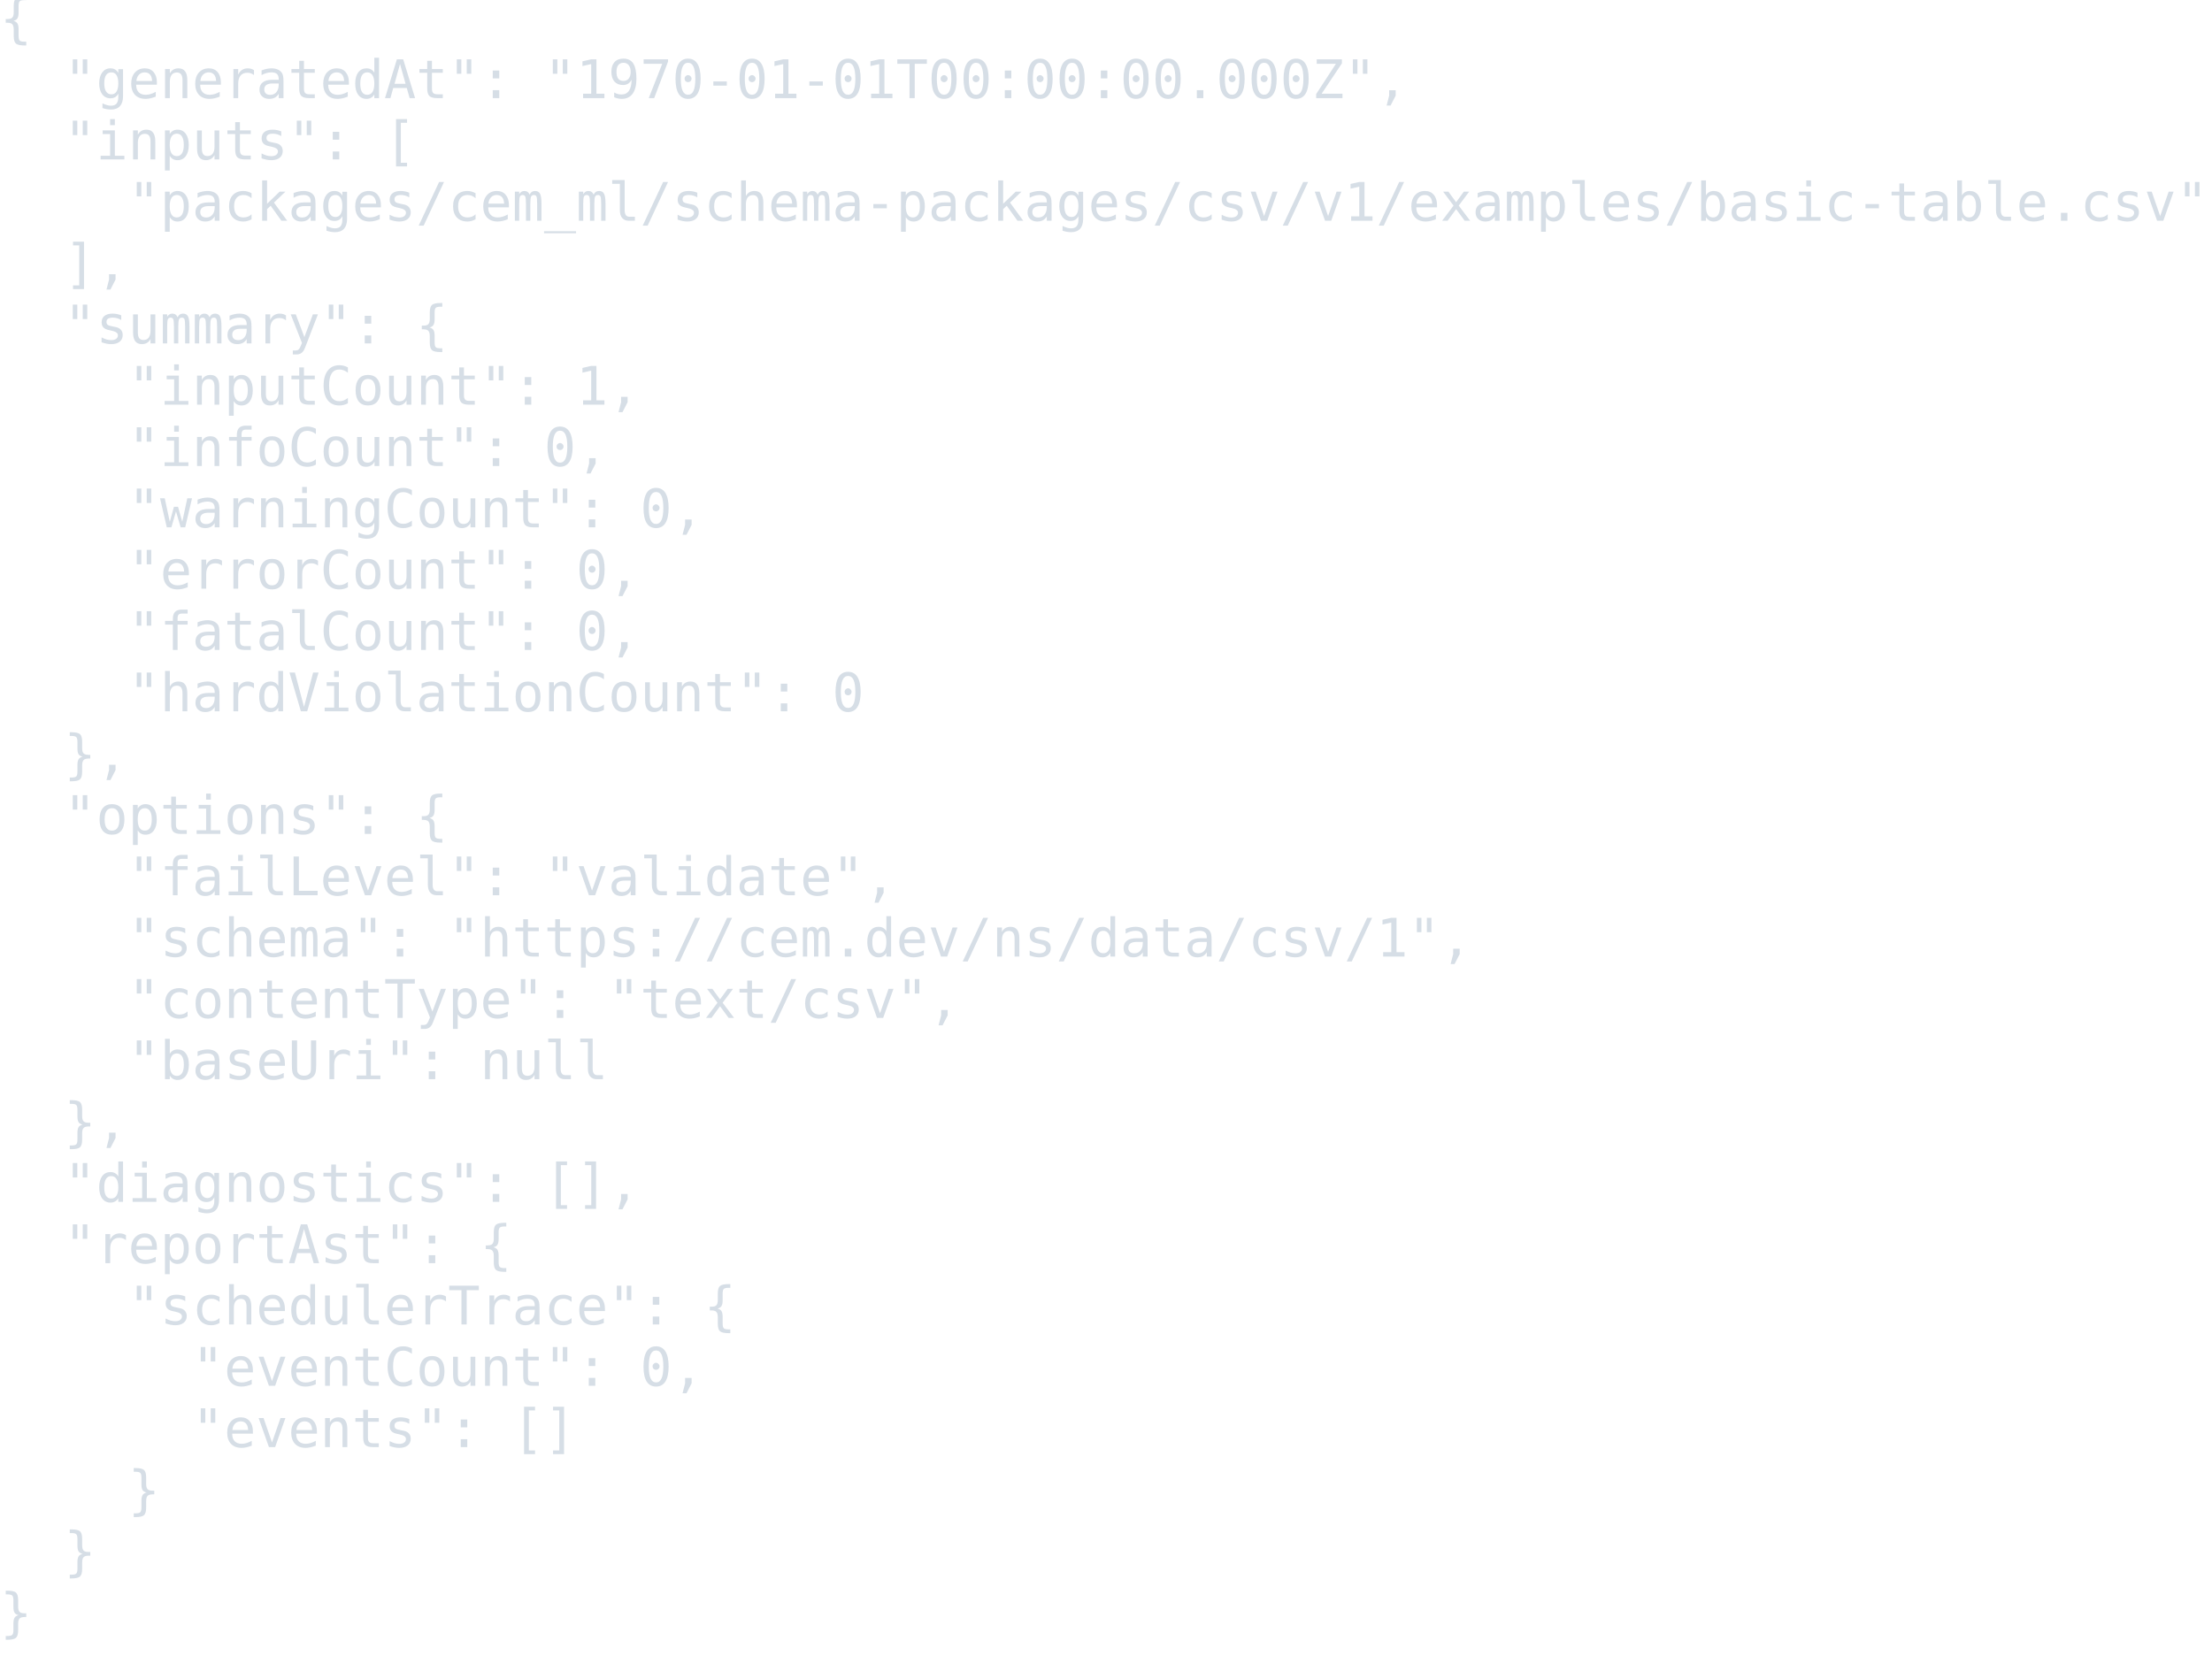
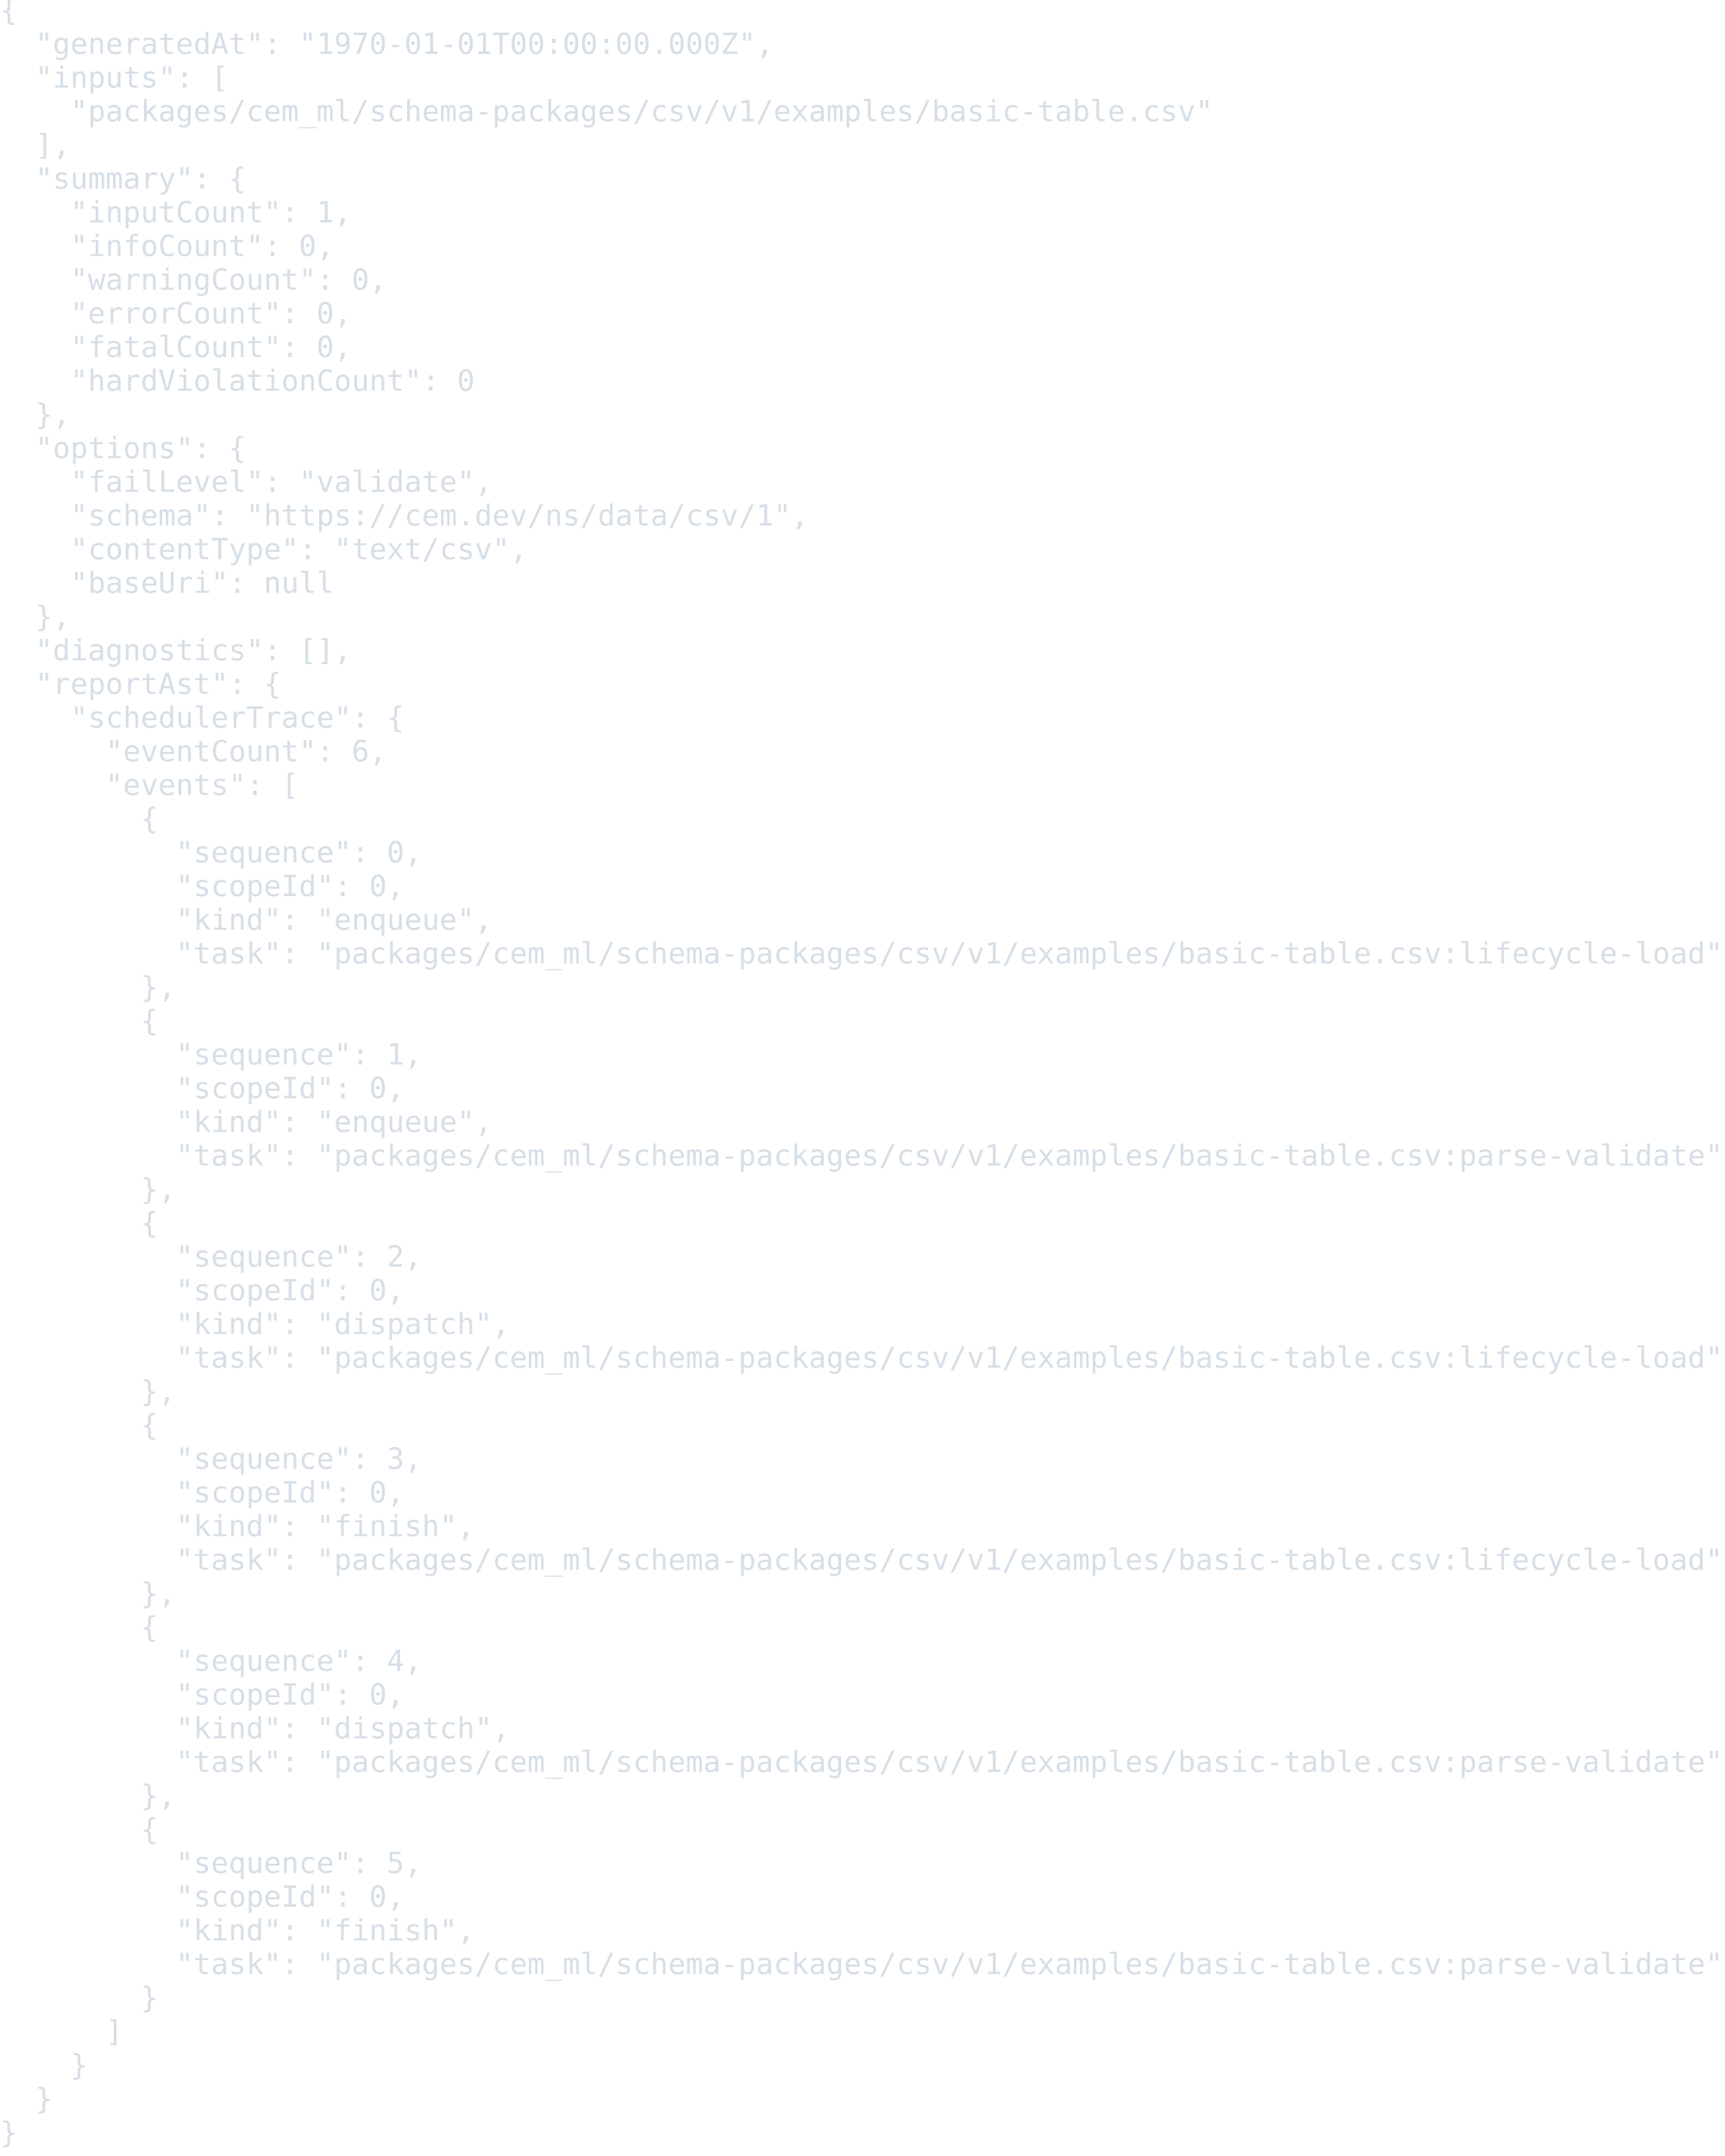
- <svg xmlns="http://www.w3.org/2000/svg" role="img" aria-labelledby="title desc" width="541" height="405" viewBox="0 0 541 405" xml:space="preserve">
+ <svg xmlns="http://www.w3.org/2000/svg" role="img" aria-labelledby="title desc" width="768" height="960" viewBox="0 0 768 960" xml:space="preserve">
  <text x="0" y="0" fill="rgb(214, 222, 230)" font-family="ui-monospace, SFMono-Regular, Menlo, Consolas, monospace" font-size="13px" font-style="normal" font-weight="400" letter-spacing="normal" dominant-baseline="text-before-edge" xml:space="preserve">{</text>
  <text x="0" y="15" fill="rgb(214, 222, 230)" font-family="ui-monospace, SFMono-Regular, Menlo, Consolas, monospace" font-size="13px" font-style="normal" font-weight="400" letter-spacing="normal" dominant-baseline="text-before-edge" xml:space="preserve">  "generatedAt": "1970-01-01T00:00:00.000Z",</text>
  <text x="0" y="30" fill="rgb(214, 222, 230)" font-family="ui-monospace, SFMono-Regular, Menlo, Consolas, monospace" font-size="13px" font-style="normal" font-weight="400" letter-spacing="normal" dominant-baseline="text-before-edge" xml:space="preserve">  "inputs": [</text>
  <text x="0" y="45" fill="rgb(214, 222, 230)" font-family="ui-monospace, SFMono-Regular, Menlo, Consolas, monospace" font-size="13px" font-style="normal" font-weight="400" letter-spacing="normal" dominant-baseline="text-before-edge" xml:space="preserve">    "packages/cem_ml/schema-packages/csv/v1/examples/basic-table.csv"</text>
  <text x="0" y="60" fill="rgb(214, 222, 230)" font-family="ui-monospace, SFMono-Regular, Menlo, Consolas, monospace" font-size="13px" font-style="normal" font-weight="400" letter-spacing="normal" dominant-baseline="text-before-edge" xml:space="preserve">  ],</text>
  <text x="0" y="75" fill="rgb(214, 222, 230)" font-family="ui-monospace, SFMono-Regular, Menlo, Consolas, monospace" font-size="13px" font-style="normal" font-weight="400" letter-spacing="normal" dominant-baseline="text-before-edge" xml:space="preserve">  "summary": {</text>
  <text x="0" y="90" fill="rgb(214, 222, 230)" font-family="ui-monospace, SFMono-Regular, Menlo, Consolas, monospace" font-size="13px" font-style="normal" font-weight="400" letter-spacing="normal" dominant-baseline="text-before-edge" xml:space="preserve">    "inputCount": 1,</text>
  <text x="0" y="105" fill="rgb(214, 222, 230)" font-family="ui-monospace, SFMono-Regular, Menlo, Consolas, monospace" font-size="13px" font-style="normal" font-weight="400" letter-spacing="normal" dominant-baseline="text-before-edge" xml:space="preserve">    "infoCount": 0,</text>
  <text x="0" y="120" fill="rgb(214, 222, 230)" font-family="ui-monospace, SFMono-Regular, Menlo, Consolas, monospace" font-size="13px" font-style="normal" font-weight="400" letter-spacing="normal" dominant-baseline="text-before-edge" xml:space="preserve">    "warningCount": 0,</text>
  <text x="0" y="135" fill="rgb(214, 222, 230)" font-family="ui-monospace, SFMono-Regular, Menlo, Consolas, monospace" font-size="13px" font-style="normal" font-weight="400" letter-spacing="normal" dominant-baseline="text-before-edge" xml:space="preserve">    "errorCount": 0,</text>
  <text x="0" y="150" fill="rgb(214, 222, 230)" font-family="ui-monospace, SFMono-Regular, Menlo, Consolas, monospace" font-size="13px" font-style="normal" font-weight="400" letter-spacing="normal" dominant-baseline="text-before-edge" xml:space="preserve">    "fatalCount": 0,</text>
  <text x="0" y="165" fill="rgb(214, 222, 230)" font-family="ui-monospace, SFMono-Regular, Menlo, Consolas, monospace" font-size="13px" font-style="normal" font-weight="400" letter-spacing="normal" dominant-baseline="text-before-edge" xml:space="preserve">    "hardViolationCount": 0</text>
  <text x="0" y="180" fill="rgb(214, 222, 230)" font-family="ui-monospace, SFMono-Regular, Menlo, Consolas, monospace" font-size="13px" font-style="normal" font-weight="400" letter-spacing="normal" dominant-baseline="text-before-edge" xml:space="preserve">  },</text>
  <text x="0" y="195" fill="rgb(214, 222, 230)" font-family="ui-monospace, SFMono-Regular, Menlo, Consolas, monospace" font-size="13px" font-style="normal" font-weight="400" letter-spacing="normal" dominant-baseline="text-before-edge" xml:space="preserve">  "options": {</text>
  <text x="0" y="210" fill="rgb(214, 222, 230)" font-family="ui-monospace, SFMono-Regular, Menlo, Consolas, monospace" font-size="13px" font-style="normal" font-weight="400" letter-spacing="normal" dominant-baseline="text-before-edge" xml:space="preserve">    "failLevel": "validate",</text>
  <text x="0" y="225" fill="rgb(214, 222, 230)" font-family="ui-monospace, SFMono-Regular, Menlo, Consolas, monospace" font-size="13px" font-style="normal" font-weight="400" letter-spacing="normal" dominant-baseline="text-before-edge" xml:space="preserve">    "schema": "https://cem.dev/ns/data/csv/1",</text>
  <text x="0" y="240" fill="rgb(214, 222, 230)" font-family="ui-monospace, SFMono-Regular, Menlo, Consolas, monospace" font-size="13px" font-style="normal" font-weight="400" letter-spacing="normal" dominant-baseline="text-before-edge" xml:space="preserve">    "contentType": "text/csv",</text>
  <text x="0" y="255" fill="rgb(214, 222, 230)" font-family="ui-monospace, SFMono-Regular, Menlo, Consolas, monospace" font-size="13px" font-style="normal" font-weight="400" letter-spacing="normal" dominant-baseline="text-before-edge" xml:space="preserve">    "baseUri": null</text>
  <text x="0" y="270" fill="rgb(214, 222, 230)" font-family="ui-monospace, SFMono-Regular, Menlo, Consolas, monospace" font-size="13px" font-style="normal" font-weight="400" letter-spacing="normal" dominant-baseline="text-before-edge" xml:space="preserve">  },</text>
  <text x="0" y="285" fill="rgb(214, 222, 230)" font-family="ui-monospace, SFMono-Regular, Menlo, Consolas, monospace" font-size="13px" font-style="normal" font-weight="400" letter-spacing="normal" dominant-baseline="text-before-edge" xml:space="preserve">  "diagnostics": [],</text>
  <text x="0" y="300" fill="rgb(214, 222, 230)" font-family="ui-monospace, SFMono-Regular, Menlo, Consolas, monospace" font-size="13px" font-style="normal" font-weight="400" letter-spacing="normal" dominant-baseline="text-before-edge" xml:space="preserve">  "reportAst": {</text>
  <text x="0" y="315" fill="rgb(214, 222, 230)" font-family="ui-monospace, SFMono-Regular, Menlo, Consolas, monospace" font-size="13px" font-style="normal" font-weight="400" letter-spacing="normal" dominant-baseline="text-before-edge" xml:space="preserve">    "schedulerTrace": {</text>
-   <text x="0" y="330" fill="rgb(214, 222, 230)" font-family="ui-monospace, SFMono-Regular, Menlo, Consolas, monospace" font-size="13px" font-style="normal" font-weight="400" letter-spacing="normal" dominant-baseline="text-before-edge" xml:space="preserve">      "eventCount": 0,</text>
-   <text x="0" y="345" fill="rgb(214, 222, 230)" font-family="ui-monospace, SFMono-Regular, Menlo, Consolas, monospace" font-size="13px" font-style="normal" font-weight="400" letter-spacing="normal" dominant-baseline="text-before-edge" xml:space="preserve">      "events": []</text>
-   <text x="0" y="360" fill="rgb(214, 222, 230)" font-family="ui-monospace, SFMono-Regular, Menlo, Consolas, monospace" font-size="13px" font-style="normal" font-weight="400" letter-spacing="normal" dominant-baseline="text-before-edge" xml:space="preserve">    }</text>
-   <text x="0" y="375" fill="rgb(214, 222, 230)" font-family="ui-monospace, SFMono-Regular, Menlo, Consolas, monospace" font-size="13px" font-style="normal" font-weight="400" letter-spacing="normal" dominant-baseline="text-before-edge" xml:space="preserve">  }</text>
-   <text x="0" y="390" fill="rgb(214, 222, 230)" font-family="ui-monospace, SFMono-Regular, Menlo, Consolas, monospace" font-size="13px" font-style="normal" font-weight="400" letter-spacing="normal" dominant-baseline="text-before-edge" xml:space="preserve">}</text>
+   <text x="0" y="330" fill="rgb(214, 222, 230)" font-family="ui-monospace, SFMono-Regular, Menlo, Consolas, monospace" font-size="13px" font-style="normal" font-weight="400" letter-spacing="normal" dominant-baseline="text-before-edge" xml:space="preserve">      "eventCount": 6,</text>
+   <text x="0" y="345" fill="rgb(214, 222, 230)" font-family="ui-monospace, SFMono-Regular, Menlo, Consolas, monospace" font-size="13px" font-style="normal" font-weight="400" letter-spacing="normal" dominant-baseline="text-before-edge" xml:space="preserve">      "events": [</text>
+   <text x="0" y="360" fill="rgb(214, 222, 230)" font-family="ui-monospace, SFMono-Regular, Menlo, Consolas, monospace" font-size="13px" font-style="normal" font-weight="400" letter-spacing="normal" dominant-baseline="text-before-edge" xml:space="preserve">        {</text>
+   <text x="0" y="375" fill="rgb(214, 222, 230)" font-family="ui-monospace, SFMono-Regular, Menlo, Consolas, monospace" font-size="13px" font-style="normal" font-weight="400" letter-spacing="normal" dominant-baseline="text-before-edge" xml:space="preserve">          "sequence": 0,</text>
+   <text x="0" y="390" fill="rgb(214, 222, 230)" font-family="ui-monospace, SFMono-Regular, Menlo, Consolas, monospace" font-size="13px" font-style="normal" font-weight="400" letter-spacing="normal" dominant-baseline="text-before-edge" xml:space="preserve">          "scopeId": 0,</text>
+   <text x="0" y="405" fill="rgb(214, 222, 230)" font-family="ui-monospace, SFMono-Regular, Menlo, Consolas, monospace" font-size="13px" font-style="normal" font-weight="400" letter-spacing="normal" dominant-baseline="text-before-edge" xml:space="preserve">          "kind": "enqueue",</text>
+   <text x="0" y="420" fill="rgb(214, 222, 230)" font-family="ui-monospace, SFMono-Regular, Menlo, Consolas, monospace" font-size="13px" font-style="normal" font-weight="400" letter-spacing="normal" dominant-baseline="text-before-edge" xml:space="preserve">          "task": "packages/cem_ml/schema-packages/csv/v1/examples/basic-table.csv:lifecycle-load"</text>
+   <text x="0" y="435" fill="rgb(214, 222, 230)" font-family="ui-monospace, SFMono-Regular, Menlo, Consolas, monospace" font-size="13px" font-style="normal" font-weight="400" letter-spacing="normal" dominant-baseline="text-before-edge" xml:space="preserve">        },</text>
+   <text x="0" y="450" fill="rgb(214, 222, 230)" font-family="ui-monospace, SFMono-Regular, Menlo, Consolas, monospace" font-size="13px" font-style="normal" font-weight="400" letter-spacing="normal" dominant-baseline="text-before-edge" xml:space="preserve">        {</text>
+   <text x="0" y="465" fill="rgb(214, 222, 230)" font-family="ui-monospace, SFMono-Regular, Menlo, Consolas, monospace" font-size="13px" font-style="normal" font-weight="400" letter-spacing="normal" dominant-baseline="text-before-edge" xml:space="preserve">          "sequence": 1,</text>
+   <text x="0" y="480" fill="rgb(214, 222, 230)" font-family="ui-monospace, SFMono-Regular, Menlo, Consolas, monospace" font-size="13px" font-style="normal" font-weight="400" letter-spacing="normal" dominant-baseline="text-before-edge" xml:space="preserve">          "scopeId": 0,</text>
+   <text x="0" y="495" fill="rgb(214, 222, 230)" font-family="ui-monospace, SFMono-Regular, Menlo, Consolas, monospace" font-size="13px" font-style="normal" font-weight="400" letter-spacing="normal" dominant-baseline="text-before-edge" xml:space="preserve">          "kind": "enqueue",</text>
+   <text x="0" y="510" fill="rgb(214, 222, 230)" font-family="ui-monospace, SFMono-Regular, Menlo, Consolas, monospace" font-size="13px" font-style="normal" font-weight="400" letter-spacing="normal" dominant-baseline="text-before-edge" xml:space="preserve">          "task": "packages/cem_ml/schema-packages/csv/v1/examples/basic-table.csv:parse-validate"</text>
+   <text x="0" y="525" fill="rgb(214, 222, 230)" font-family="ui-monospace, SFMono-Regular, Menlo, Consolas, monospace" font-size="13px" font-style="normal" font-weight="400" letter-spacing="normal" dominant-baseline="text-before-edge" xml:space="preserve">        },</text>
+   <text x="0" y="540" fill="rgb(214, 222, 230)" font-family="ui-monospace, SFMono-Regular, Menlo, Consolas, monospace" font-size="13px" font-style="normal" font-weight="400" letter-spacing="normal" dominant-baseline="text-before-edge" xml:space="preserve">        {</text>
+   <text x="0" y="555" fill="rgb(214, 222, 230)" font-family="ui-monospace, SFMono-Regular, Menlo, Consolas, monospace" font-size="13px" font-style="normal" font-weight="400" letter-spacing="normal" dominant-baseline="text-before-edge" xml:space="preserve">          "sequence": 2,</text>
+   <text x="0" y="570" fill="rgb(214, 222, 230)" font-family="ui-monospace, SFMono-Regular, Menlo, Consolas, monospace" font-size="13px" font-style="normal" font-weight="400" letter-spacing="normal" dominant-baseline="text-before-edge" xml:space="preserve">          "scopeId": 0,</text>
+   <text x="0" y="585" fill="rgb(214, 222, 230)" font-family="ui-monospace, SFMono-Regular, Menlo, Consolas, monospace" font-size="13px" font-style="normal" font-weight="400" letter-spacing="normal" dominant-baseline="text-before-edge" xml:space="preserve">          "kind": "dispatch",</text>
+   <text x="0" y="600" fill="rgb(214, 222, 230)" font-family="ui-monospace, SFMono-Regular, Menlo, Consolas, monospace" font-size="13px" font-style="normal" font-weight="400" letter-spacing="normal" dominant-baseline="text-before-edge" xml:space="preserve">          "task": "packages/cem_ml/schema-packages/csv/v1/examples/basic-table.csv:lifecycle-load"</text>
+   <text x="0" y="615" fill="rgb(214, 222, 230)" font-family="ui-monospace, SFMono-Regular, Menlo, Consolas, monospace" font-size="13px" font-style="normal" font-weight="400" letter-spacing="normal" dominant-baseline="text-before-edge" xml:space="preserve">        },</text>
+   <text x="0" y="630" fill="rgb(214, 222, 230)" font-family="ui-monospace, SFMono-Regular, Menlo, Consolas, monospace" font-size="13px" font-style="normal" font-weight="400" letter-spacing="normal" dominant-baseline="text-before-edge" xml:space="preserve">        {</text>
+   <text x="0" y="645" fill="rgb(214, 222, 230)" font-family="ui-monospace, SFMono-Regular, Menlo, Consolas, monospace" font-size="13px" font-style="normal" font-weight="400" letter-spacing="normal" dominant-baseline="text-before-edge" xml:space="preserve">          "sequence": 3,</text>
+   <text x="0" y="660" fill="rgb(214, 222, 230)" font-family="ui-monospace, SFMono-Regular, Menlo, Consolas, monospace" font-size="13px" font-style="normal" font-weight="400" letter-spacing="normal" dominant-baseline="text-before-edge" xml:space="preserve">          "scopeId": 0,</text>
+   <text x="0" y="675" fill="rgb(214, 222, 230)" font-family="ui-monospace, SFMono-Regular, Menlo, Consolas, monospace" font-size="13px" font-style="normal" font-weight="400" letter-spacing="normal" dominant-baseline="text-before-edge" xml:space="preserve">          "kind": "finish",</text>
+   <text x="0" y="690" fill="rgb(214, 222, 230)" font-family="ui-monospace, SFMono-Regular, Menlo, Consolas, monospace" font-size="13px" font-style="normal" font-weight="400" letter-spacing="normal" dominant-baseline="text-before-edge" xml:space="preserve">          "task": "packages/cem_ml/schema-packages/csv/v1/examples/basic-table.csv:lifecycle-load"</text>
+   <text x="0" y="705" fill="rgb(214, 222, 230)" font-family="ui-monospace, SFMono-Regular, Menlo, Consolas, monospace" font-size="13px" font-style="normal" font-weight="400" letter-spacing="normal" dominant-baseline="text-before-edge" xml:space="preserve">        },</text>
+   <text x="0" y="720" fill="rgb(214, 222, 230)" font-family="ui-monospace, SFMono-Regular, Menlo, Consolas, monospace" font-size="13px" font-style="normal" font-weight="400" letter-spacing="normal" dominant-baseline="text-before-edge" xml:space="preserve">        {</text>
+   <text x="0" y="735" fill="rgb(214, 222, 230)" font-family="ui-monospace, SFMono-Regular, Menlo, Consolas, monospace" font-size="13px" font-style="normal" font-weight="400" letter-spacing="normal" dominant-baseline="text-before-edge" xml:space="preserve">          "sequence": 4,</text>
+   <text x="0" y="750" fill="rgb(214, 222, 230)" font-family="ui-monospace, SFMono-Regular, Menlo, Consolas, monospace" font-size="13px" font-style="normal" font-weight="400" letter-spacing="normal" dominant-baseline="text-before-edge" xml:space="preserve">          "scopeId": 0,</text>
+   <text x="0" y="765" fill="rgb(214, 222, 230)" font-family="ui-monospace, SFMono-Regular, Menlo, Consolas, monospace" font-size="13px" font-style="normal" font-weight="400" letter-spacing="normal" dominant-baseline="text-before-edge" xml:space="preserve">          "kind": "dispatch",</text>
+   <text x="0" y="780" fill="rgb(214, 222, 230)" font-family="ui-monospace, SFMono-Regular, Menlo, Consolas, monospace" font-size="13px" font-style="normal" font-weight="400" letter-spacing="normal" dominant-baseline="text-before-edge" xml:space="preserve">          "task": "packages/cem_ml/schema-packages/csv/v1/examples/basic-table.csv:parse-validate"</text>
+   <text x="0" y="795" fill="rgb(214, 222, 230)" font-family="ui-monospace, SFMono-Regular, Menlo, Consolas, monospace" font-size="13px" font-style="normal" font-weight="400" letter-spacing="normal" dominant-baseline="text-before-edge" xml:space="preserve">        },</text>
+   <text x="0" y="810" fill="rgb(214, 222, 230)" font-family="ui-monospace, SFMono-Regular, Menlo, Consolas, monospace" font-size="13px" font-style="normal" font-weight="400" letter-spacing="normal" dominant-baseline="text-before-edge" xml:space="preserve">        {</text>
+   <text x="0" y="825" fill="rgb(214, 222, 230)" font-family="ui-monospace, SFMono-Regular, Menlo, Consolas, monospace" font-size="13px" font-style="normal" font-weight="400" letter-spacing="normal" dominant-baseline="text-before-edge" xml:space="preserve">          "sequence": 5,</text>
+   <text x="0" y="840" fill="rgb(214, 222, 230)" font-family="ui-monospace, SFMono-Regular, Menlo, Consolas, monospace" font-size="13px" font-style="normal" font-weight="400" letter-spacing="normal" dominant-baseline="text-before-edge" xml:space="preserve">          "scopeId": 0,</text>
+   <text x="0" y="855" fill="rgb(214, 222, 230)" font-family="ui-monospace, SFMono-Regular, Menlo, Consolas, monospace" font-size="13px" font-style="normal" font-weight="400" letter-spacing="normal" dominant-baseline="text-before-edge" xml:space="preserve">          "kind": "finish",</text>
+   <text x="0" y="870" fill="rgb(214, 222, 230)" font-family="ui-monospace, SFMono-Regular, Menlo, Consolas, monospace" font-size="13px" font-style="normal" font-weight="400" letter-spacing="normal" dominant-baseline="text-before-edge" xml:space="preserve">          "task": "packages/cem_ml/schema-packages/csv/v1/examples/basic-table.csv:parse-validate"</text>
+   <text x="0" y="885" fill="rgb(214, 222, 230)" font-family="ui-monospace, SFMono-Regular, Menlo, Consolas, monospace" font-size="13px" font-style="normal" font-weight="400" letter-spacing="normal" dominant-baseline="text-before-edge" xml:space="preserve">        }</text>
+   <text x="0" y="900" fill="rgb(214, 222, 230)" font-family="ui-monospace, SFMono-Regular, Menlo, Consolas, monospace" font-size="13px" font-style="normal" font-weight="400" letter-spacing="normal" dominant-baseline="text-before-edge" xml:space="preserve">      ]</text>
+   <text x="0" y="915" fill="rgb(214, 222, 230)" font-family="ui-monospace, SFMono-Regular, Menlo, Consolas, monospace" font-size="13px" font-style="normal" font-weight="400" letter-spacing="normal" dominant-baseline="text-before-edge" xml:space="preserve">    }</text>
+   <text x="0" y="930" fill="rgb(214, 222, 230)" font-family="ui-monospace, SFMono-Regular, Menlo, Consolas, monospace" font-size="13px" font-style="normal" font-weight="400" letter-spacing="normal" dominant-baseline="text-before-edge" xml:space="preserve">  }</text>
+   <text x="0" y="945" fill="rgb(214, 222, 230)" font-family="ui-monospace, SFMono-Regular, Menlo, Consolas, monospace" font-size="13px" font-style="normal" font-weight="400" letter-spacing="normal" dominant-baseline="text-before-edge" xml:space="preserve">}</text>
</svg>
